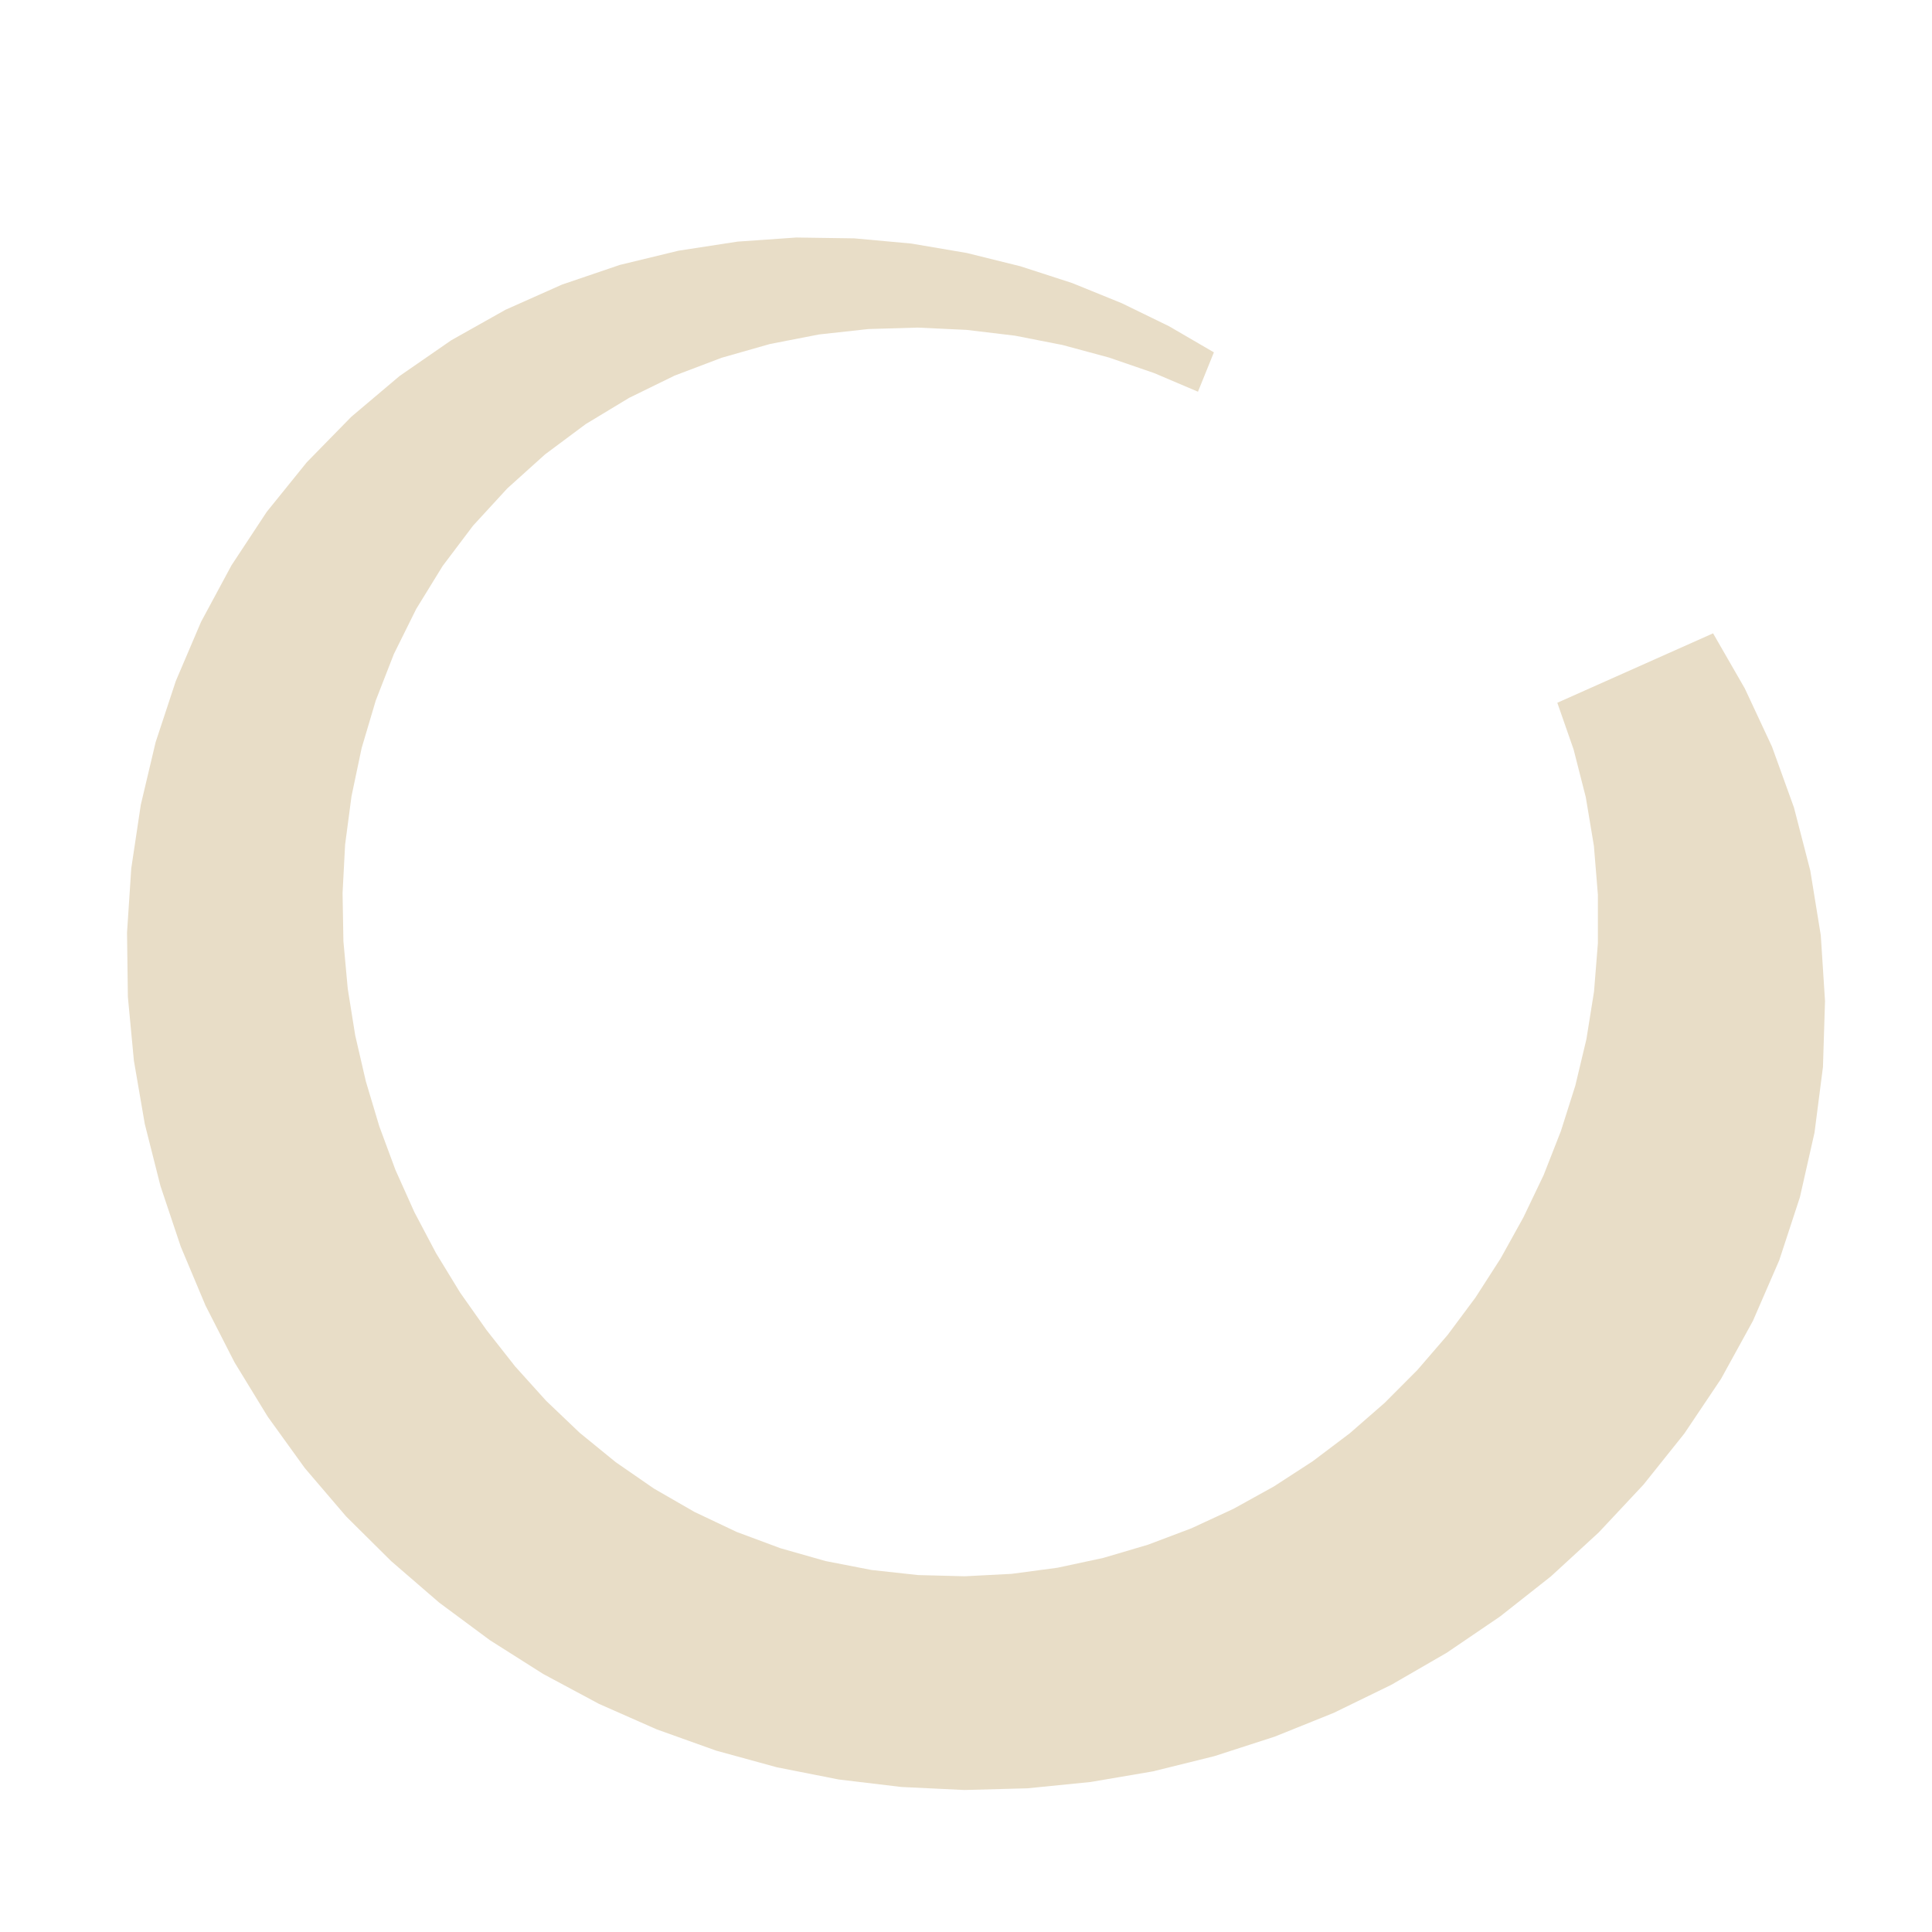
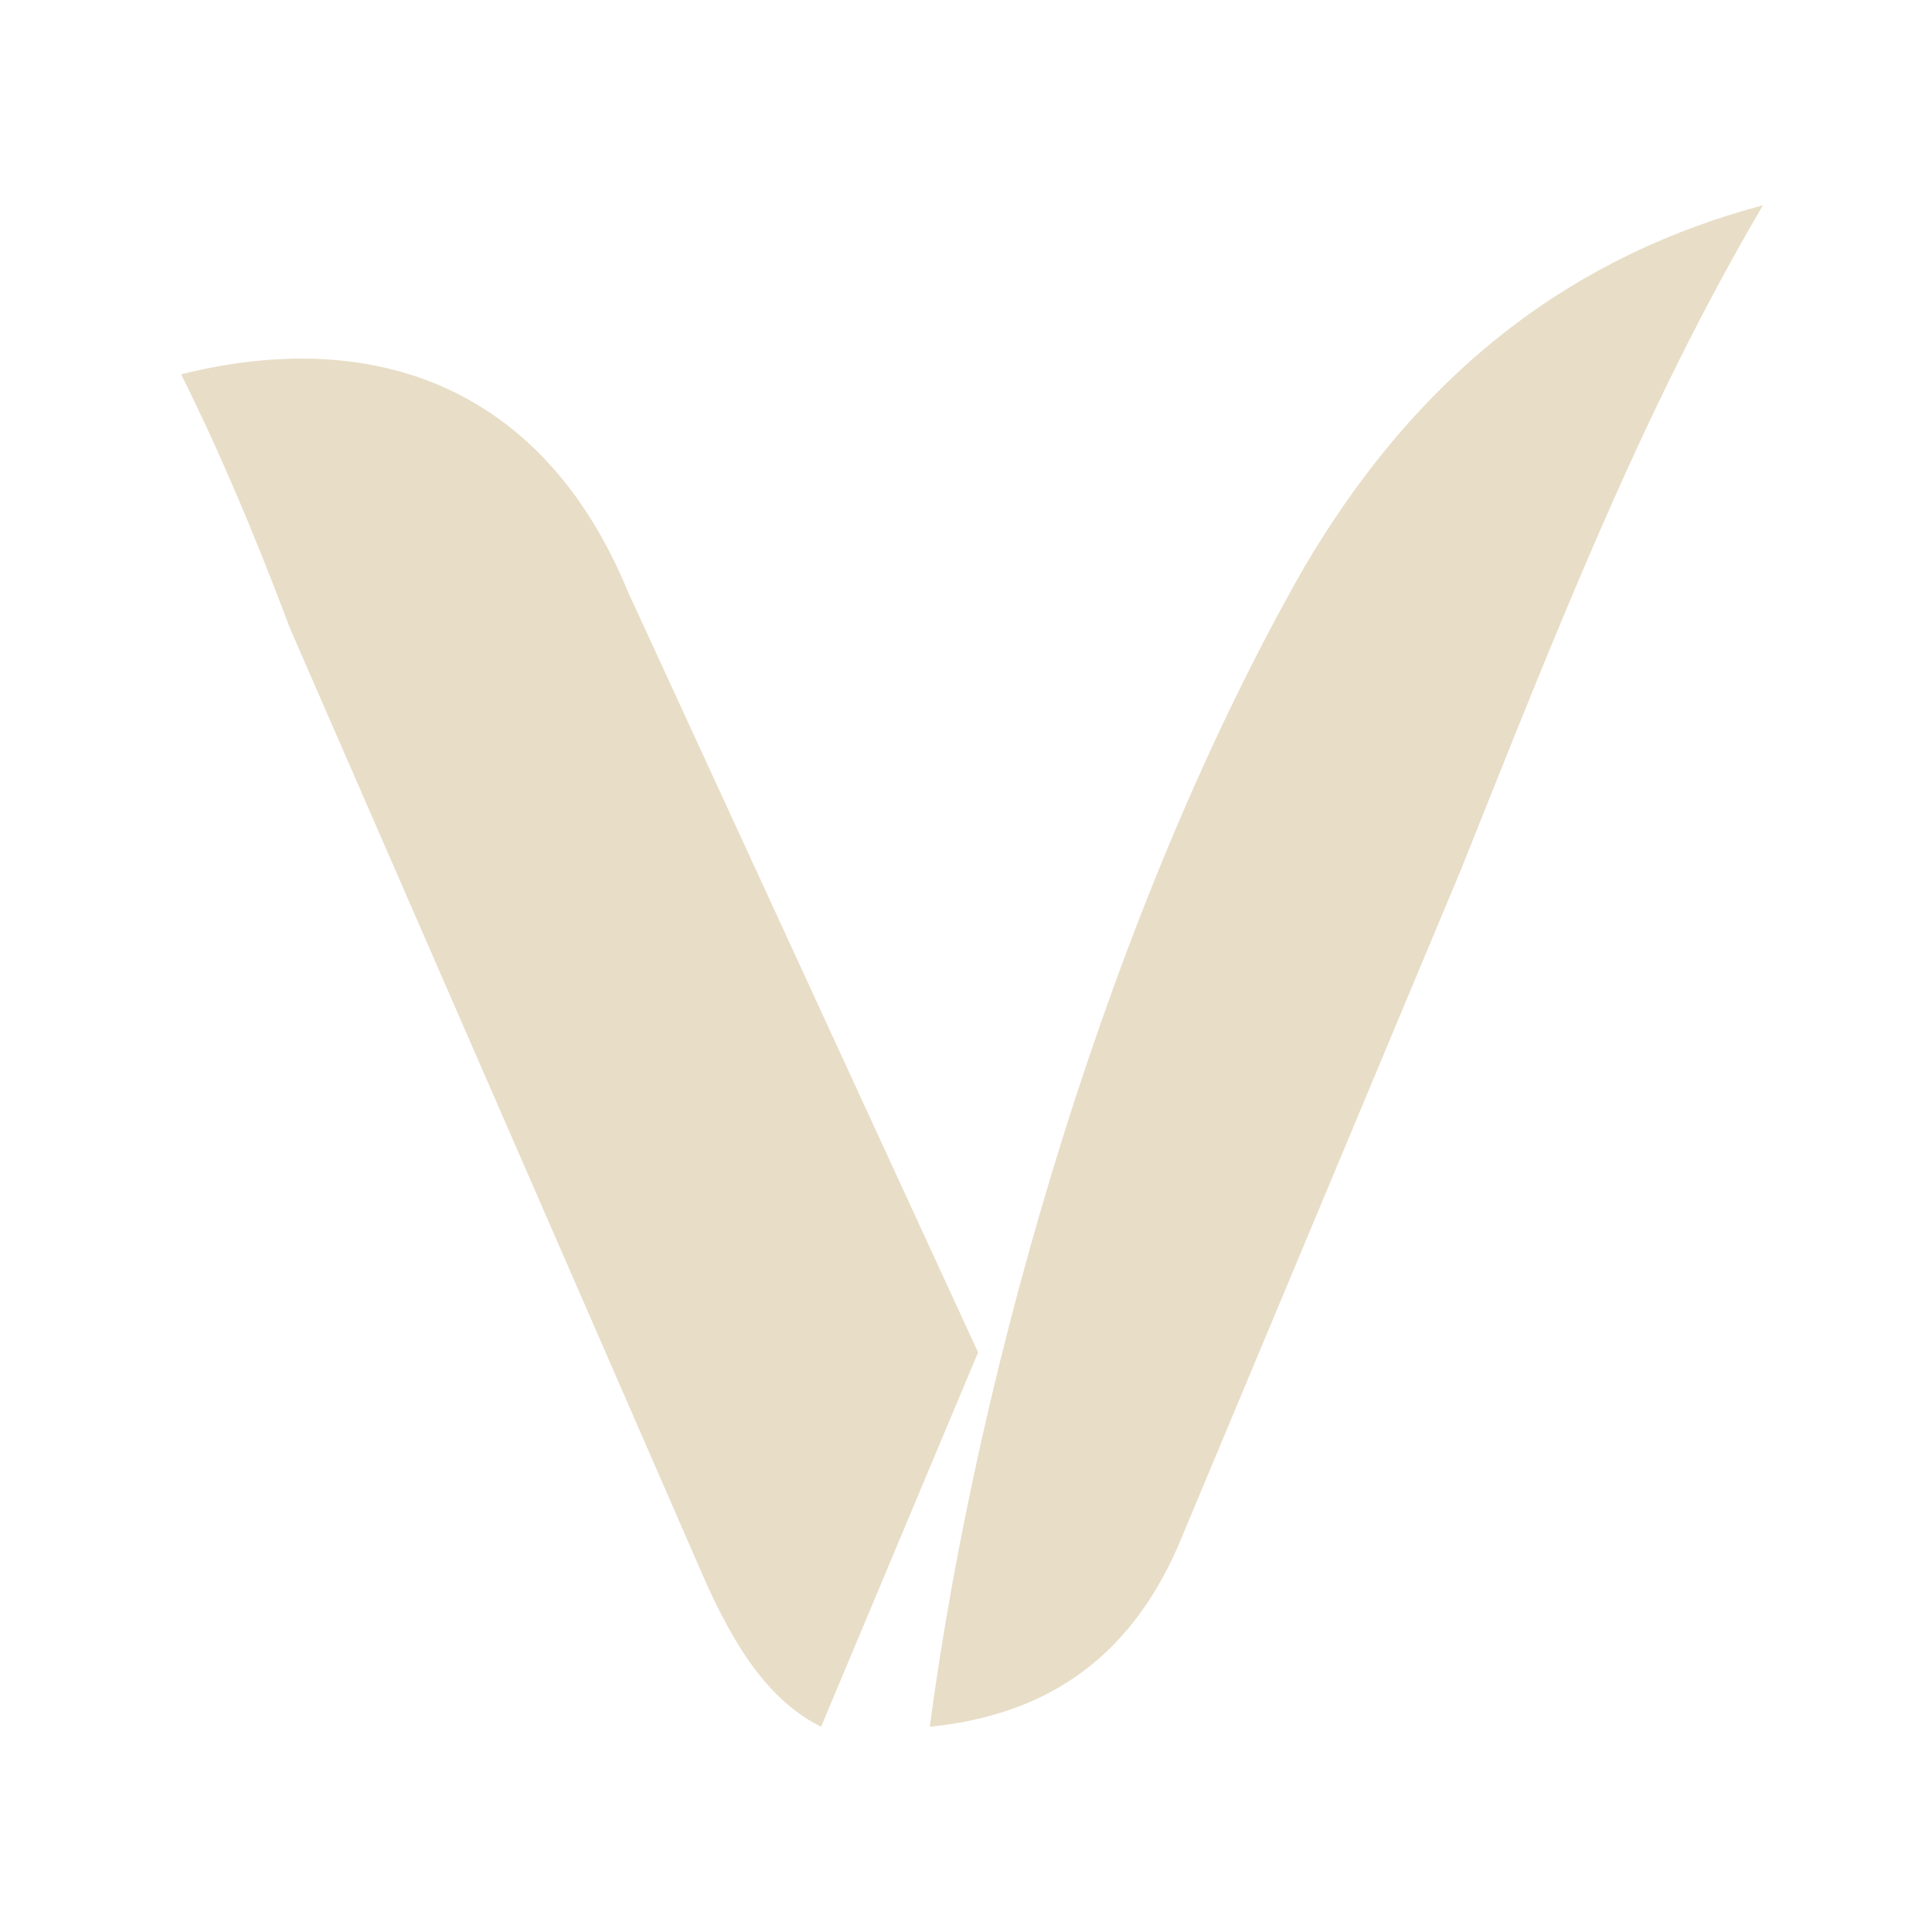
<svg xmlns="http://www.w3.org/2000/svg" viewBox="0 0 16 16" width="768" height="768" fill="#e8ddc7">
-   <path d="M14.187 5.245 L14.450 5.702 L14.675 6.184 L14.857 6.688 L14.992 7.210 L15.079 7.746    L15.114 8.290 L15.097 8.836 L15.027 9.380 L14.906 9.915 L14.735 10.437 L14.517 10.939    L14.253 11.419 L13.949 11.872 L13.610 12.296 L13.240 12.691 L12.844 13.055 L12.423 13.387    L11.982 13.687 L11.522 13.953 L11.046 14.185 L10.557 14.382 L10.056 14.544 L9.547 14.670    L9.030 14.758 L8.509 14.810 L7.987 14.824 L7.465 14.799 L6.946 14.737 L6.434 14.636    L5.931 14.498 L5.439 14.322 L4.961 14.111 L4.500 13.864 L4.058 13.584 L3.637 13.272    L3.240 12.929 L2.867 12.559 L2.525 12.159 L2.217 11.732 L1.942 11.282 L1.702 10.812    L1.497 10.324 L1.329 9.822 L1.199 9.308 L1.109 8.785 L1.059 8.256 L1.052 7.724 L1.087 7.192    L1.166 6.665 L1.289 6.146 L1.456 5.640 L1.665 5.150 L1.917 4.682 L2.209 4.239 L2.541 3.828    L2.909 3.452 L3.309 3.114 L3.737 2.818 L4.187 2.565 L4.654 2.357 L5.133 2.194 L5.620 2.076    L6.108 2.001 L6.595 1.967 L7.075 1.974 L7.547 2.017 L8.006 2.095 L8.450 2.205 L8.879 2.344    L9.290 2.511 L9.682 2.702 L10.053 2.918 L9.921 3.244 L9.559 3.090 L9.184 2.961 L8.799 2.857    L8.406 2.780 L8.005 2.732 L7.599 2.713 L7.191 2.725 L6.782 2.770 L6.376 2.849 L5.976 2.963    L5.586 3.111 L5.210 3.295 L4.851 3.512 L4.514 3.763 L4.202 4.044 L3.918 4.353 L3.666 4.687    L3.447 5.043 L3.262 5.416 L3.112 5.801 L2.995 6.195 L2.911 6.594 L2.858 6.995 L2.837 7.396    L2.844 7.795 L2.880 8.189 L2.942 8.576 L3.030 8.956 L3.141 9.327 L3.275 9.689 L3.432 10.039    L3.611 10.378 L3.810 10.704 L4.030 11.016 L4.266 11.316 L4.523 11.601 L4.801 11.866    L5.099 12.109 L5.416 12.328 L5.751 12.521 L6.101 12.687 L6.464 12.822 L6.837 12.928    L7.218 13.002 L7.603 13.044 L7.990 13.054 L8.377 13.034 L8.759 12.983 L9.137 12.902    L9.506 12.793 L9.866 12.657 L10.214 12.496 L10.550 12.310 L10.872 12.101 L11.178 11.870    L11.467 11.618 L11.738 11.346 L11.989 11.055 L12.219 10.746 L12.428 10.421 L12.616 10.082    L12.784 9.731 L12.927 9.366 L13.046 8.991 L13.138 8.606 L13.201 8.212 L13.233 7.812    L13.233 7.409 L13.200 7.005 L13.133 6.603 L13.032 6.207 L12.897 5.820 Z" />
+   <path d="M 1.5 3.1 C 3.1 2.7 4.5 3.2 5.2 4.9 L 8.1 11.2 L 6.8 14.3 C 6.4 14.1 6.1 13.7 5.8 13 L 2.4 5.2 C 2.1 4.4 1.8 3.7 1.5 3.1 Z M 7.7 14.3 C 8.1 11.3 9.2 7.5 10.8 4.7 C 11.8 3 13.1 2.1 14.6 1.7 C 13.6 3.4 12.9 5.2 12.1 7.2 L 9.8 12.7 C 9.4 13.7 8.7 14.2 7.7 14.3 Z" />
</svg>
